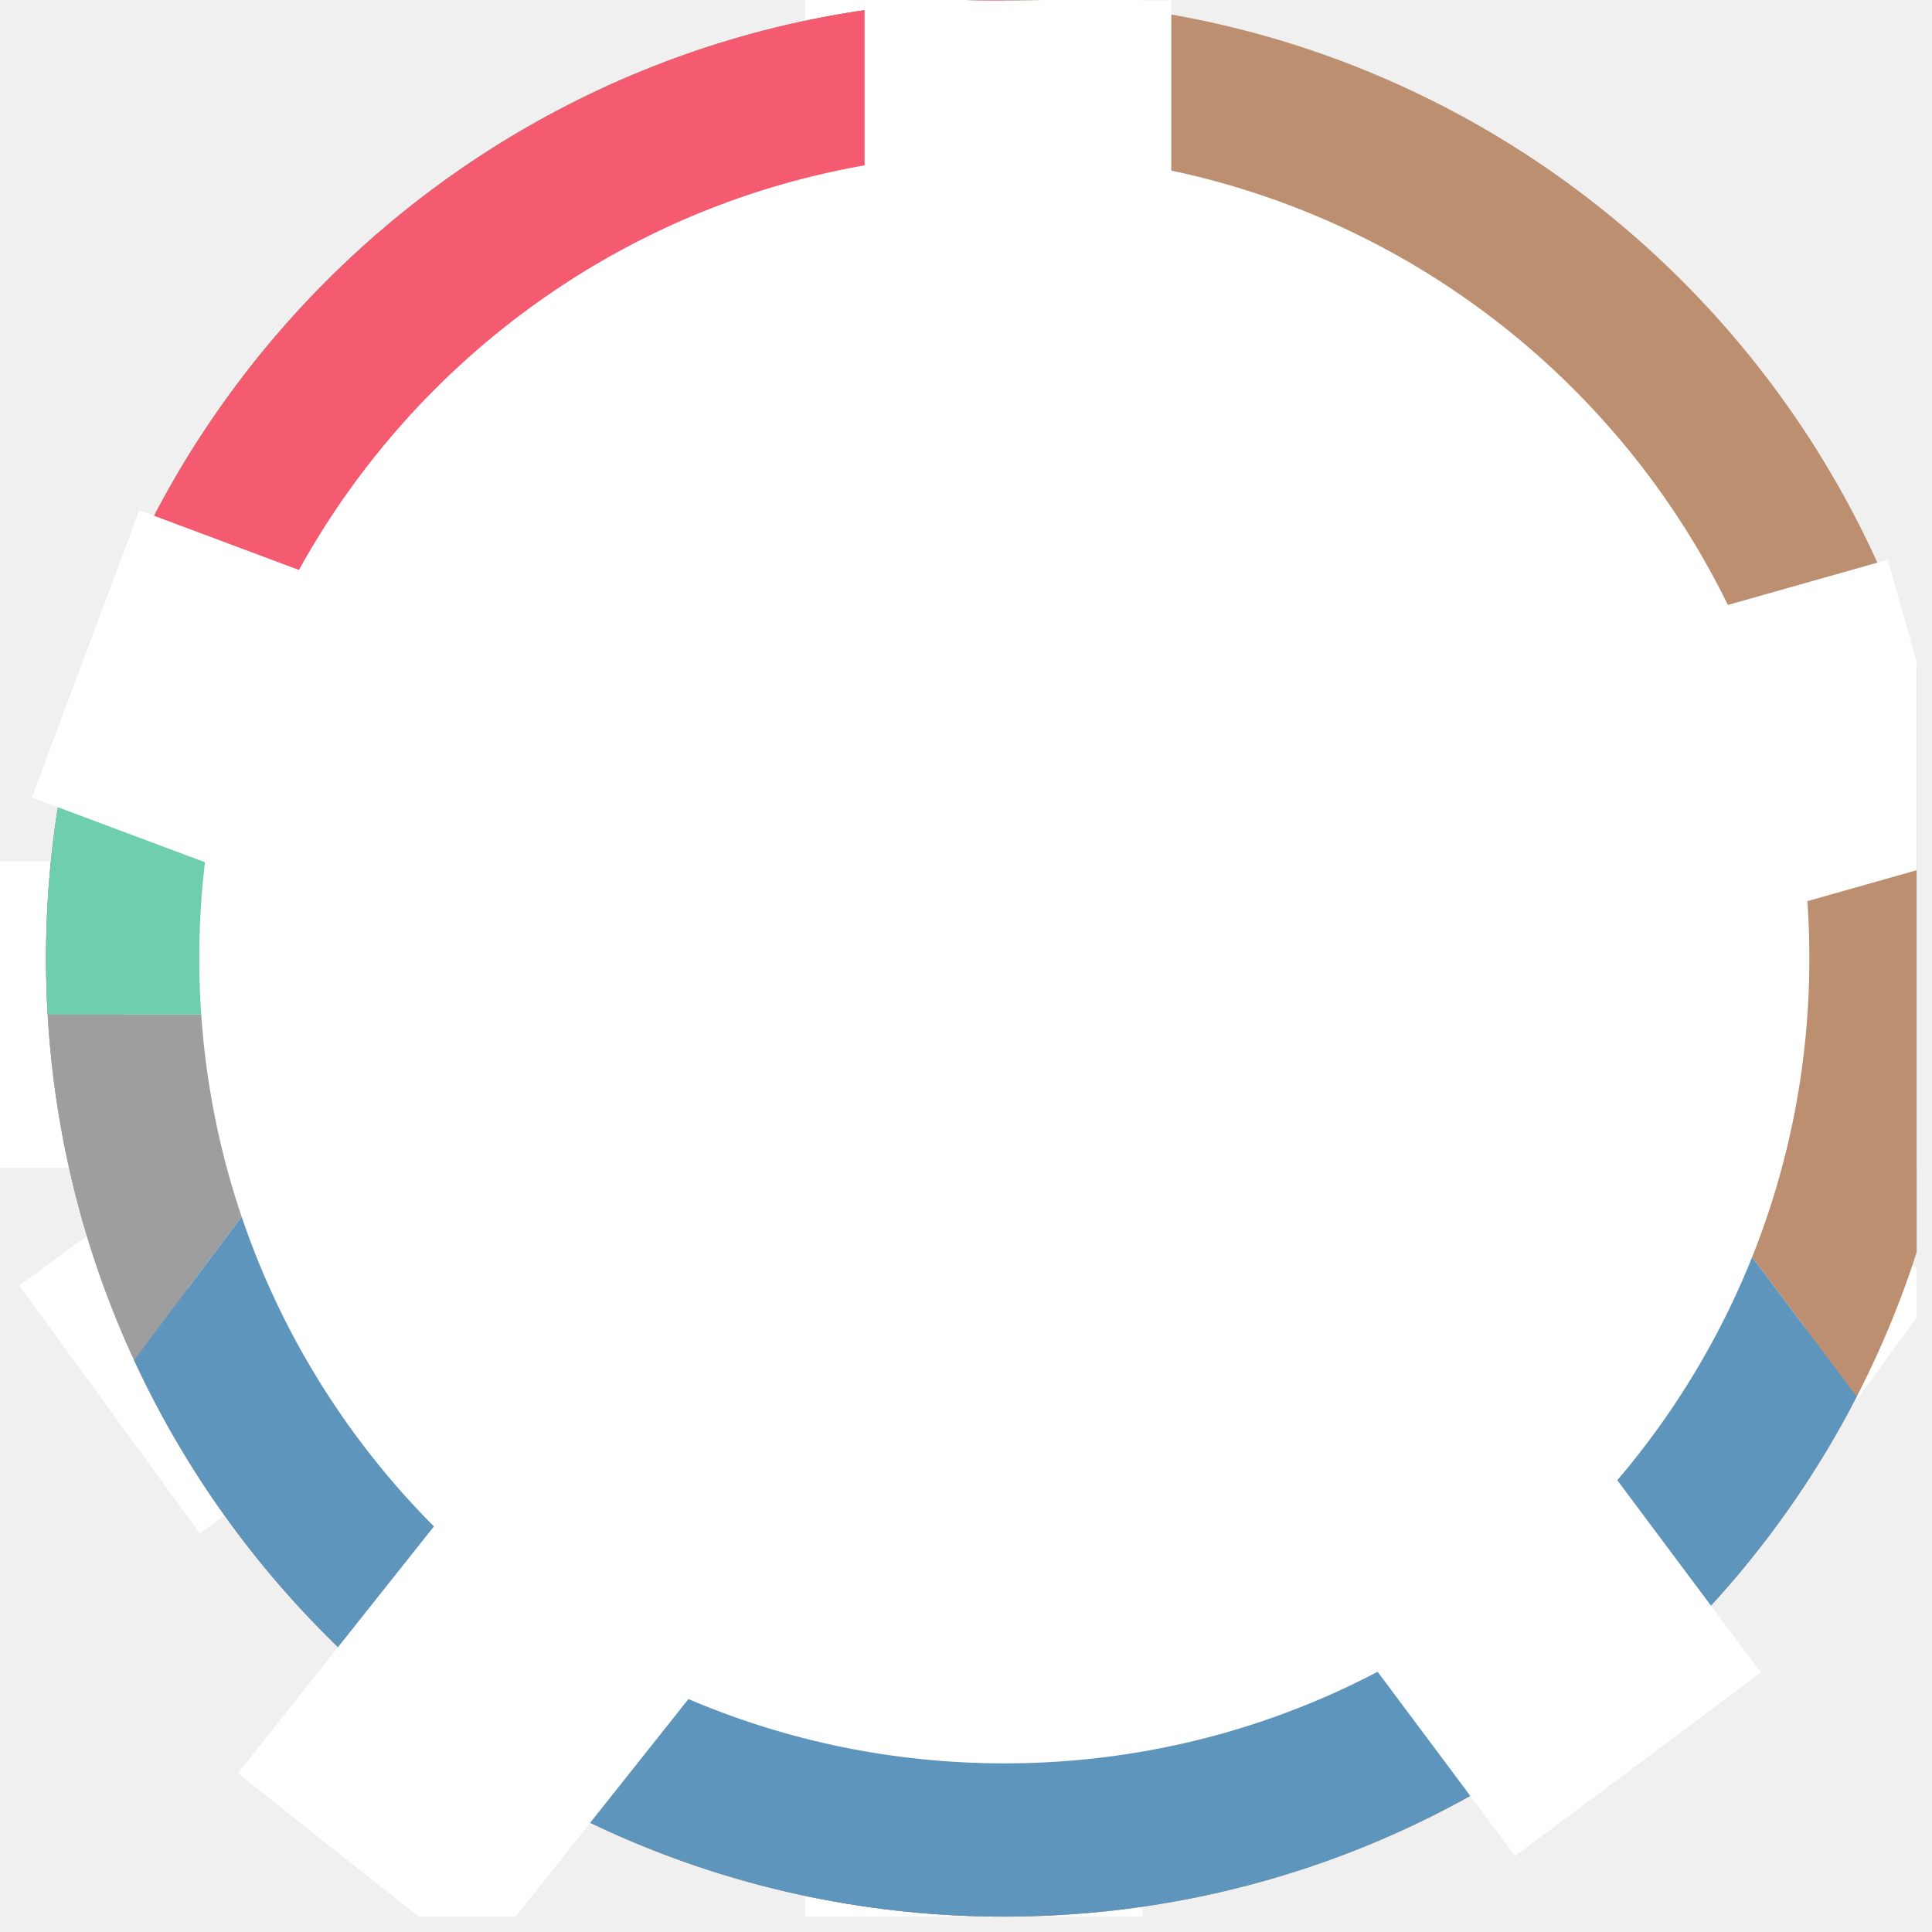
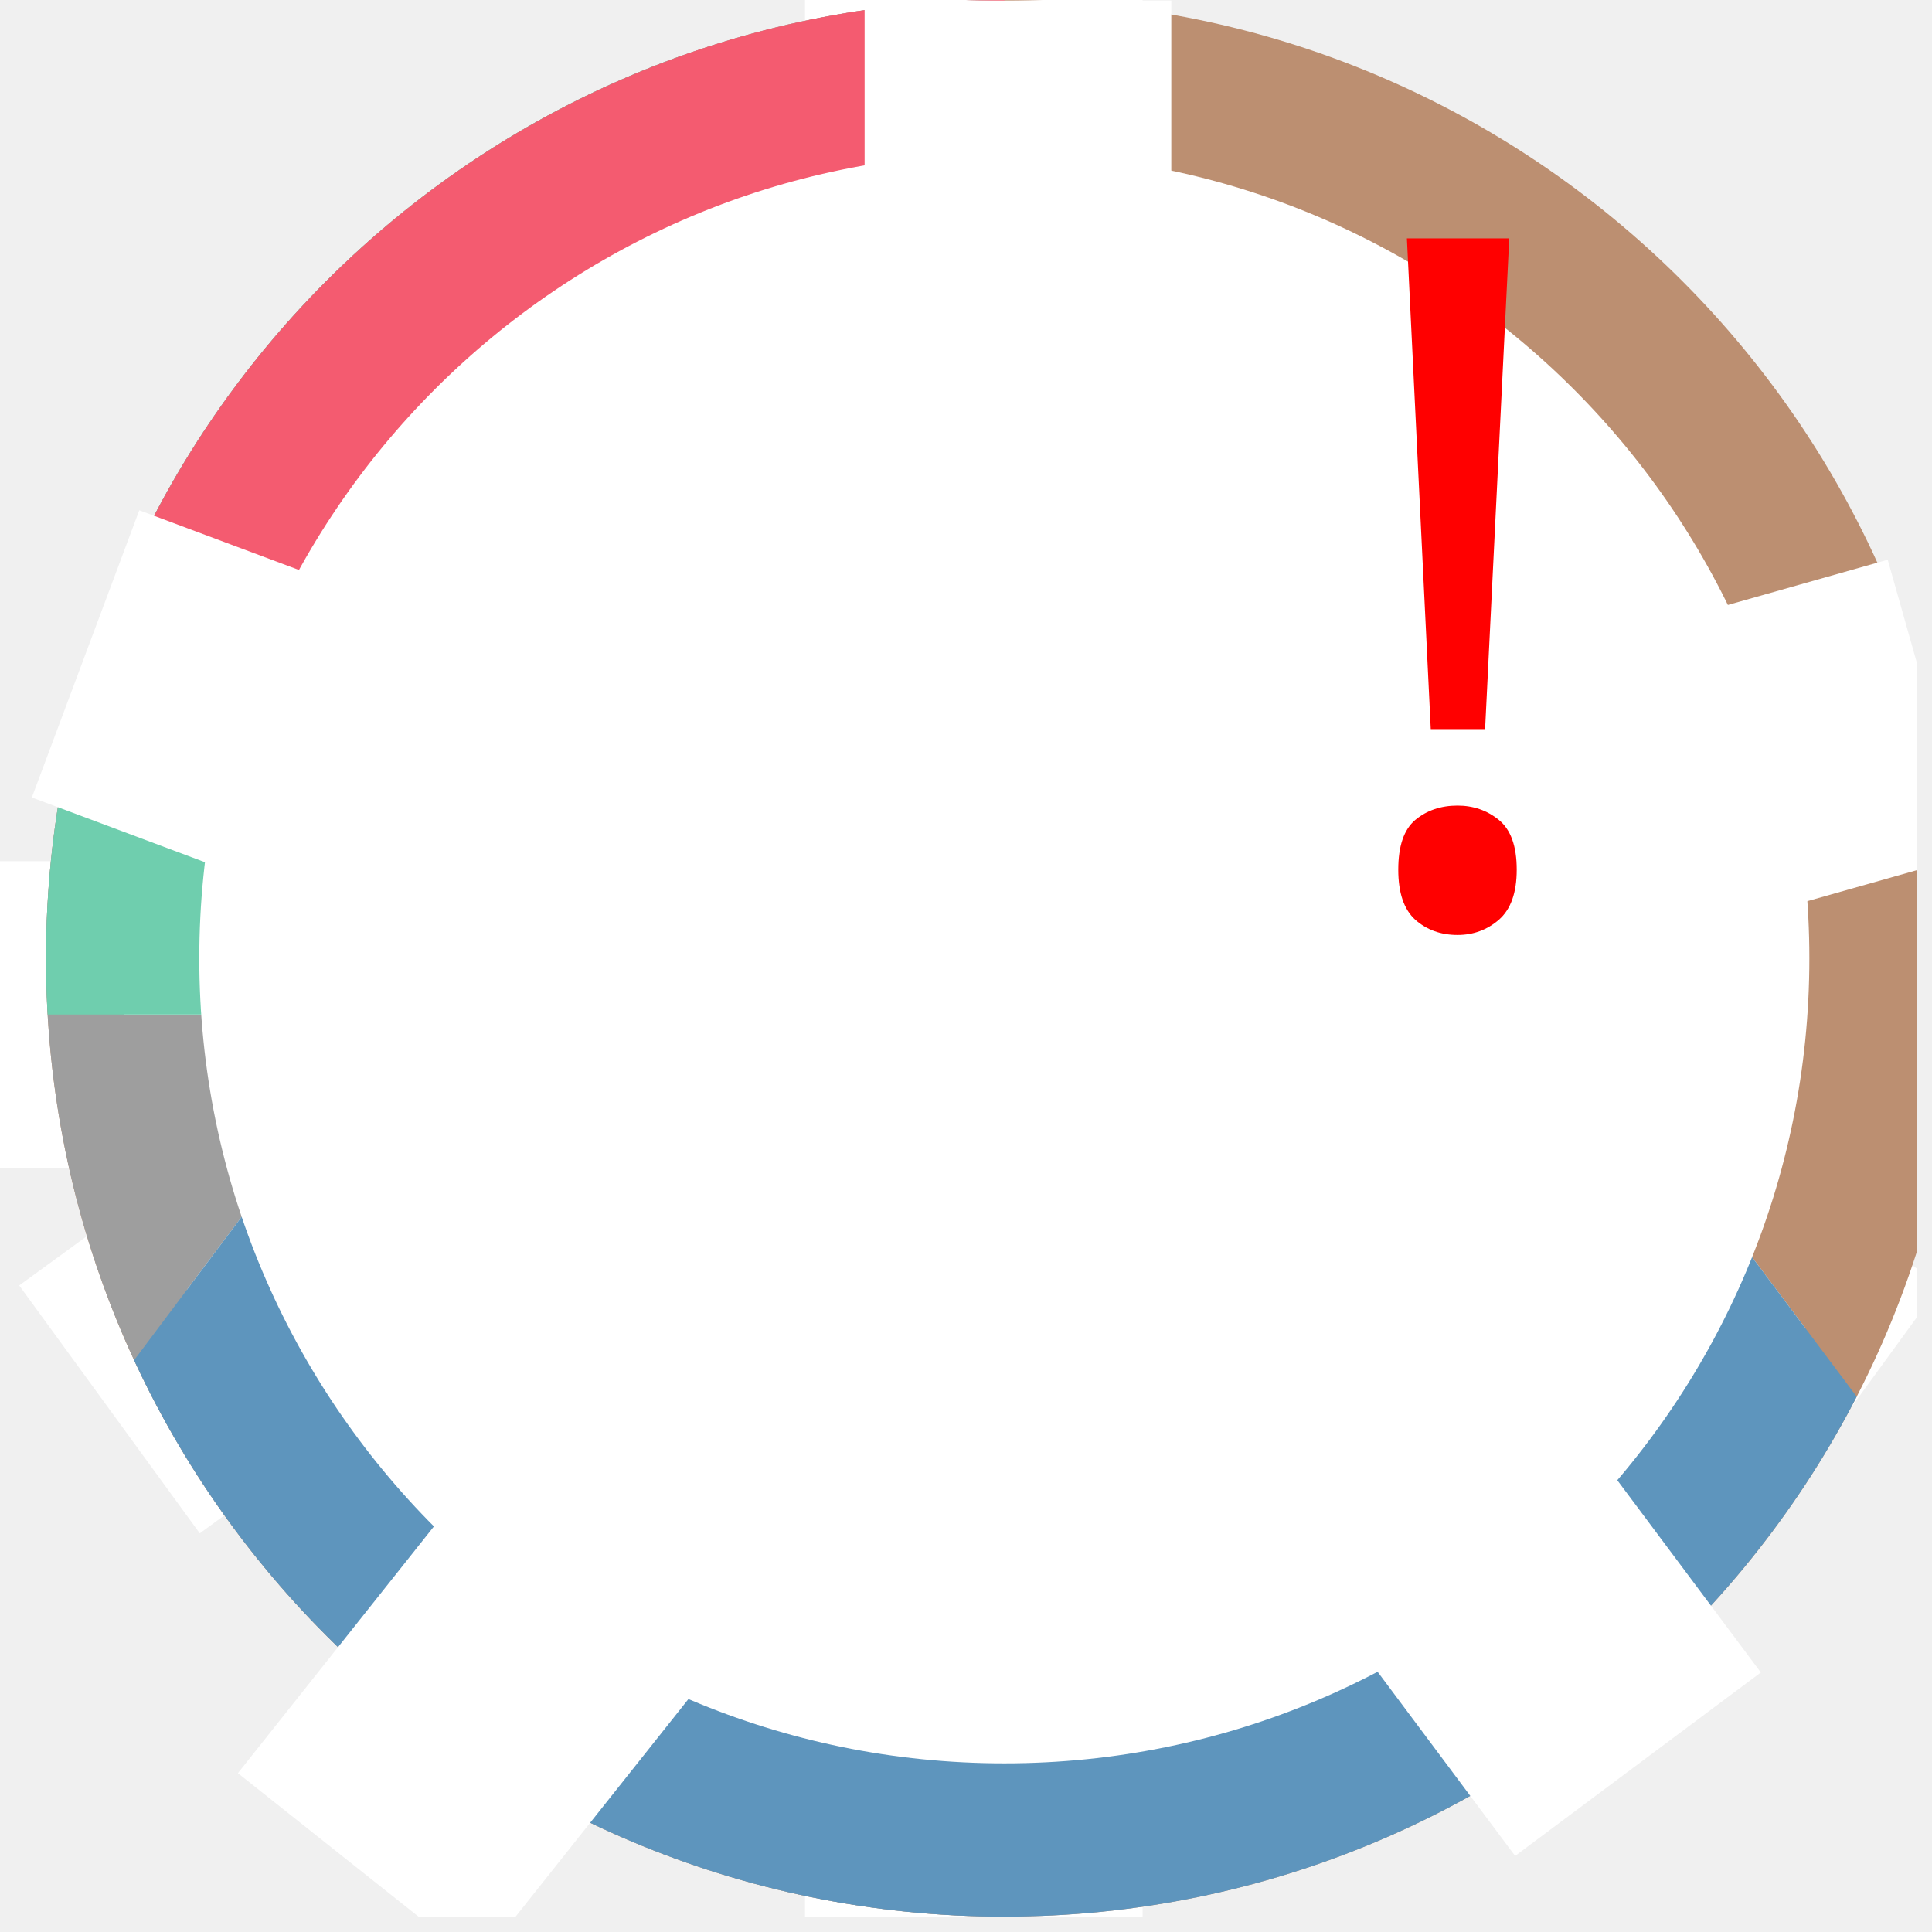
<svg xmlns="http://www.w3.org/2000/svg" width="100%" height="100%" viewBox="0 0 105 105" version="1.1" xml:space="preserve" style="fill-rule:evenodd;clip-rule:evenodd;stroke-linecap:round;stroke-linejoin:round;stroke-miterlimit:1.5;">
  <rect x="0" y="0" width="104.167" height="104.167" style="fill:none;" />
    {% if color_svg|length == 1 %}
    <clipPath id="_clip1">
    <rect x="0" y="0" width="104.167" height="104.167" />
  </clipPath>
  <g clip-path="url(#_clip1)">
    <circle cx="52.083" cy="52.083" r="47.917" style="fill:#fff;stroke:{{color_svg.0}};stroke-width:8.33px;" />
  </g>
    {% elif color_svg|length == 2 %}
    <clipPath id="_clip1">
    <rect x="0" y="0" width="104.167" height="104.167" />
  </clipPath>
  <g clip-path="url(#_clip1)">
    <circle cx="52.083" cy="52.083" r="47.917" style="fill:#fff;stroke:{{color_svg.0}};stroke-width:8.33px;" />
    <clipPath id="_clip2">
      <rect x="0" y="0" width="54.167" height="104.167" />
    </clipPath>
    <g clip-path="url(#_clip2)">
      <circle cx="52.083" cy="52.083" r="47.917" style="fill:#fff;stroke:{{color_svg.1}};stroke-width:8.33px;" />
    </g>
    <rect x="43.75" y="0" width="16.667" height="104.167" style="fill:#fff;" />
  </g>
    {% elif color_svg|length == 3 %}
    <clipPath id="_clip1">
    <rect x="1.272" y="0" width="104.167" height="104.167" />
  </clipPath>
  <g clip-path="url(#_clip1)">
    <circle cx="53.355" cy="52.083" r="47.917" style="fill:#fff;stroke:{{color_svg.0}};stroke-width:8.33px;" />
    <clipPath id="_clip2">
      <rect x="1.272" y="0" width="54.167" height="104.167" />
    </clipPath>
    <g clip-path="url(#_clip2)">
      <circle cx="53.355" cy="52.083" r="47.917" style="fill:#fff;stroke:{{color_svg.1}};stroke-width:8.33px;" />
    </g>
    <clipPath id="_clip3">
      <path d="M53.355,12.5l68.75,91.667l-137.5,0l68.75,-91.667Z" />
    </clipPath>
    <g clip-path="url(#_clip3)">
      <circle cx="53.355" cy="52.083" r="47.917" style="fill:#fff;stroke:{{color_svg.2}};stroke-width:8.33px;" />
    </g>
    <rect x="45.022" y="0" width="16.667" height="50" style="fill:#fff;" />
    <path d="M1.044,69.862l9.813,13.471l40.415,-29.439l-9.813,-13.472l-40.415,29.44Z" style="fill:#fff;" />
    <path d="M105.438,69.862l-9.813,13.471l-40.414,-29.439l9.813,-13.472l40.414,29.44Z" style="fill:#fff;" />
  </g>
    {% elif color_svg|length == 4 %}
    <clipPath id="_clip1">
    <rect x="1.68" y="3.054" width="104.167" height="104.167" />
  </clipPath>
  <g clip-path="url(#_clip1)">
    <circle cx="53.764" cy="55.138" r="47.917" style="fill:#fff;stroke:{{color_svg.0}};stroke-width:8.33px;" />
    <clipPath id="_clip2">
      <rect x="53.764" y="3.054" width="52.083" height="52.083" />
    </clipPath>
    <g clip-path="url(#_clip2)">
      <circle cx="53.764" cy="55.138" r="47.917" style="fill:#fff;stroke:{{color_svg.1}};stroke-width:8.33px;" />
    </g>
    <clipPath id="_clip3">
      <rect x="53.764" y="55.138" width="52.083" height="52.083" />
    </clipPath>
    <g clip-path="url(#_clip3)">
      <circle cx="53.764" cy="55.138" r="47.917" style="fill:#fff;stroke:{{color_svg.2}};stroke-width:8.33px;" />
    </g>
    <clipPath id="_clip4">
      <rect x="1.68" y="3.054" width="52.083" height="52.083" />
    </clipPath>
    <g clip-path="url(#_clip4)">
      <circle cx="53.764" cy="55.138" r="47.917" style="fill:#fff;stroke:{{color_svg.3}};stroke-width:8.33px;" />
    </g>
    <rect x="45.43" y="-1.112" width="16.667" height="116.667" style="fill:#fff;" />
    <path d="M-2.486,46.804l0,16.667l112.5,0l0,-16.667l-112.5,0Z" style="fill:#fff;" />
  </g>
    {% elif color_svg|length == 5 %}
    <clipPath id="_clip1">
    <rect x="2.5" y="0" width="104.167" height="104.167" />
  </clipPath>
  <g clip-path="url(#_clip1)">
    <circle cx="54.583" cy="52.083" r="47.917" style="fill:#fff;stroke:#bc8f71;stroke-width:8.33px;" />
    <clipPath id="_clip2">
      <rect x="29.533" y="84.948" width="53.269" height="21.302" />
    </clipPath>
    <g clip-path="url(#_clip2)">
      <circle cx="54.583" cy="52.083" r="47.917" style="fill:#fff;stroke:#9e9e9e;stroke-width:8.33px;" />
    </g>
    <clipPath id="_clip3">
      <rect x="82.286" y="38.429" width="30.824" height="52.083" />
    </clipPath>
    <g clip-path="url(#_clip3)">
      <circle cx="54.583" cy="52.083" r="47.917" style="fill:#fff;stroke:#5e95bd;stroke-width:8.33px;" />
    </g>
    <clipPath id="_clip4">
      <rect x="54.583" y="0" width="52.083" height="35.64" />
    </clipPath>
    <g clip-path="url(#_clip4)">
      <circle cx="54.583" cy="52.083" r="47.917" style="fill:#fff;stroke:#6fceae;stroke-width:8.33px;" />
    </g>
    <clipPath id="_clip5">
      <rect x="2.5" y="0" width="52.083" height="37.5" />
    </clipPath>
    <g clip-path="url(#_clip5)">
      <circle cx="54.583" cy="52.083" r="47.917" style="fill:#fff;stroke:#f45b70;stroke-width:8.33px;" />
    </g>
    <rect x="46.99" y="0.029" width="16.667" height="29.167" style="fill:#fff;" />
    <path d="M78.247,67.524l-13.354,9.972l17.451,23.37l13.354,-9.972l-17.451,-23.37Z" style="fill:#fff;" />
    <path d="M44.122,83.897l-13.05,-10.367l-18.142,22.838l13.05,10.367l18.142,-22.838Z" style="fill:#fff;" />
    <path d="M29.05,53.559l5.838,-15.611l-27.318,-10.217l-5.839,15.61l27.319,10.218Z" style="fill:#fff;" />
    <path d="M107.13,46.457l-4.537,-16.037l-28.065,7.94l4.537,16.037l28.065,-7.94Z" style="fill:#fff;" />
  </g>
+     {% elif color_svg|length &gt; 5 %}
+         <clipPath id="_clip1">
+     <rect id="more_than_51" x="0" y="0" width="104.167" height="104.167" />
+   </clipPath>
+   <g clip-path="url(#_clip1)">
+     <g transform="matrix(1,0,0,1,-137.874,-120.569)">
+       <text x="210.118px" y="170.646px" style="font-family:'Arial Black';font-weight:500;font-size:52px;fill:rgb(255,0,0);">!</text>
+     </g>
+   </g>
    {% endif %}
</svg>
